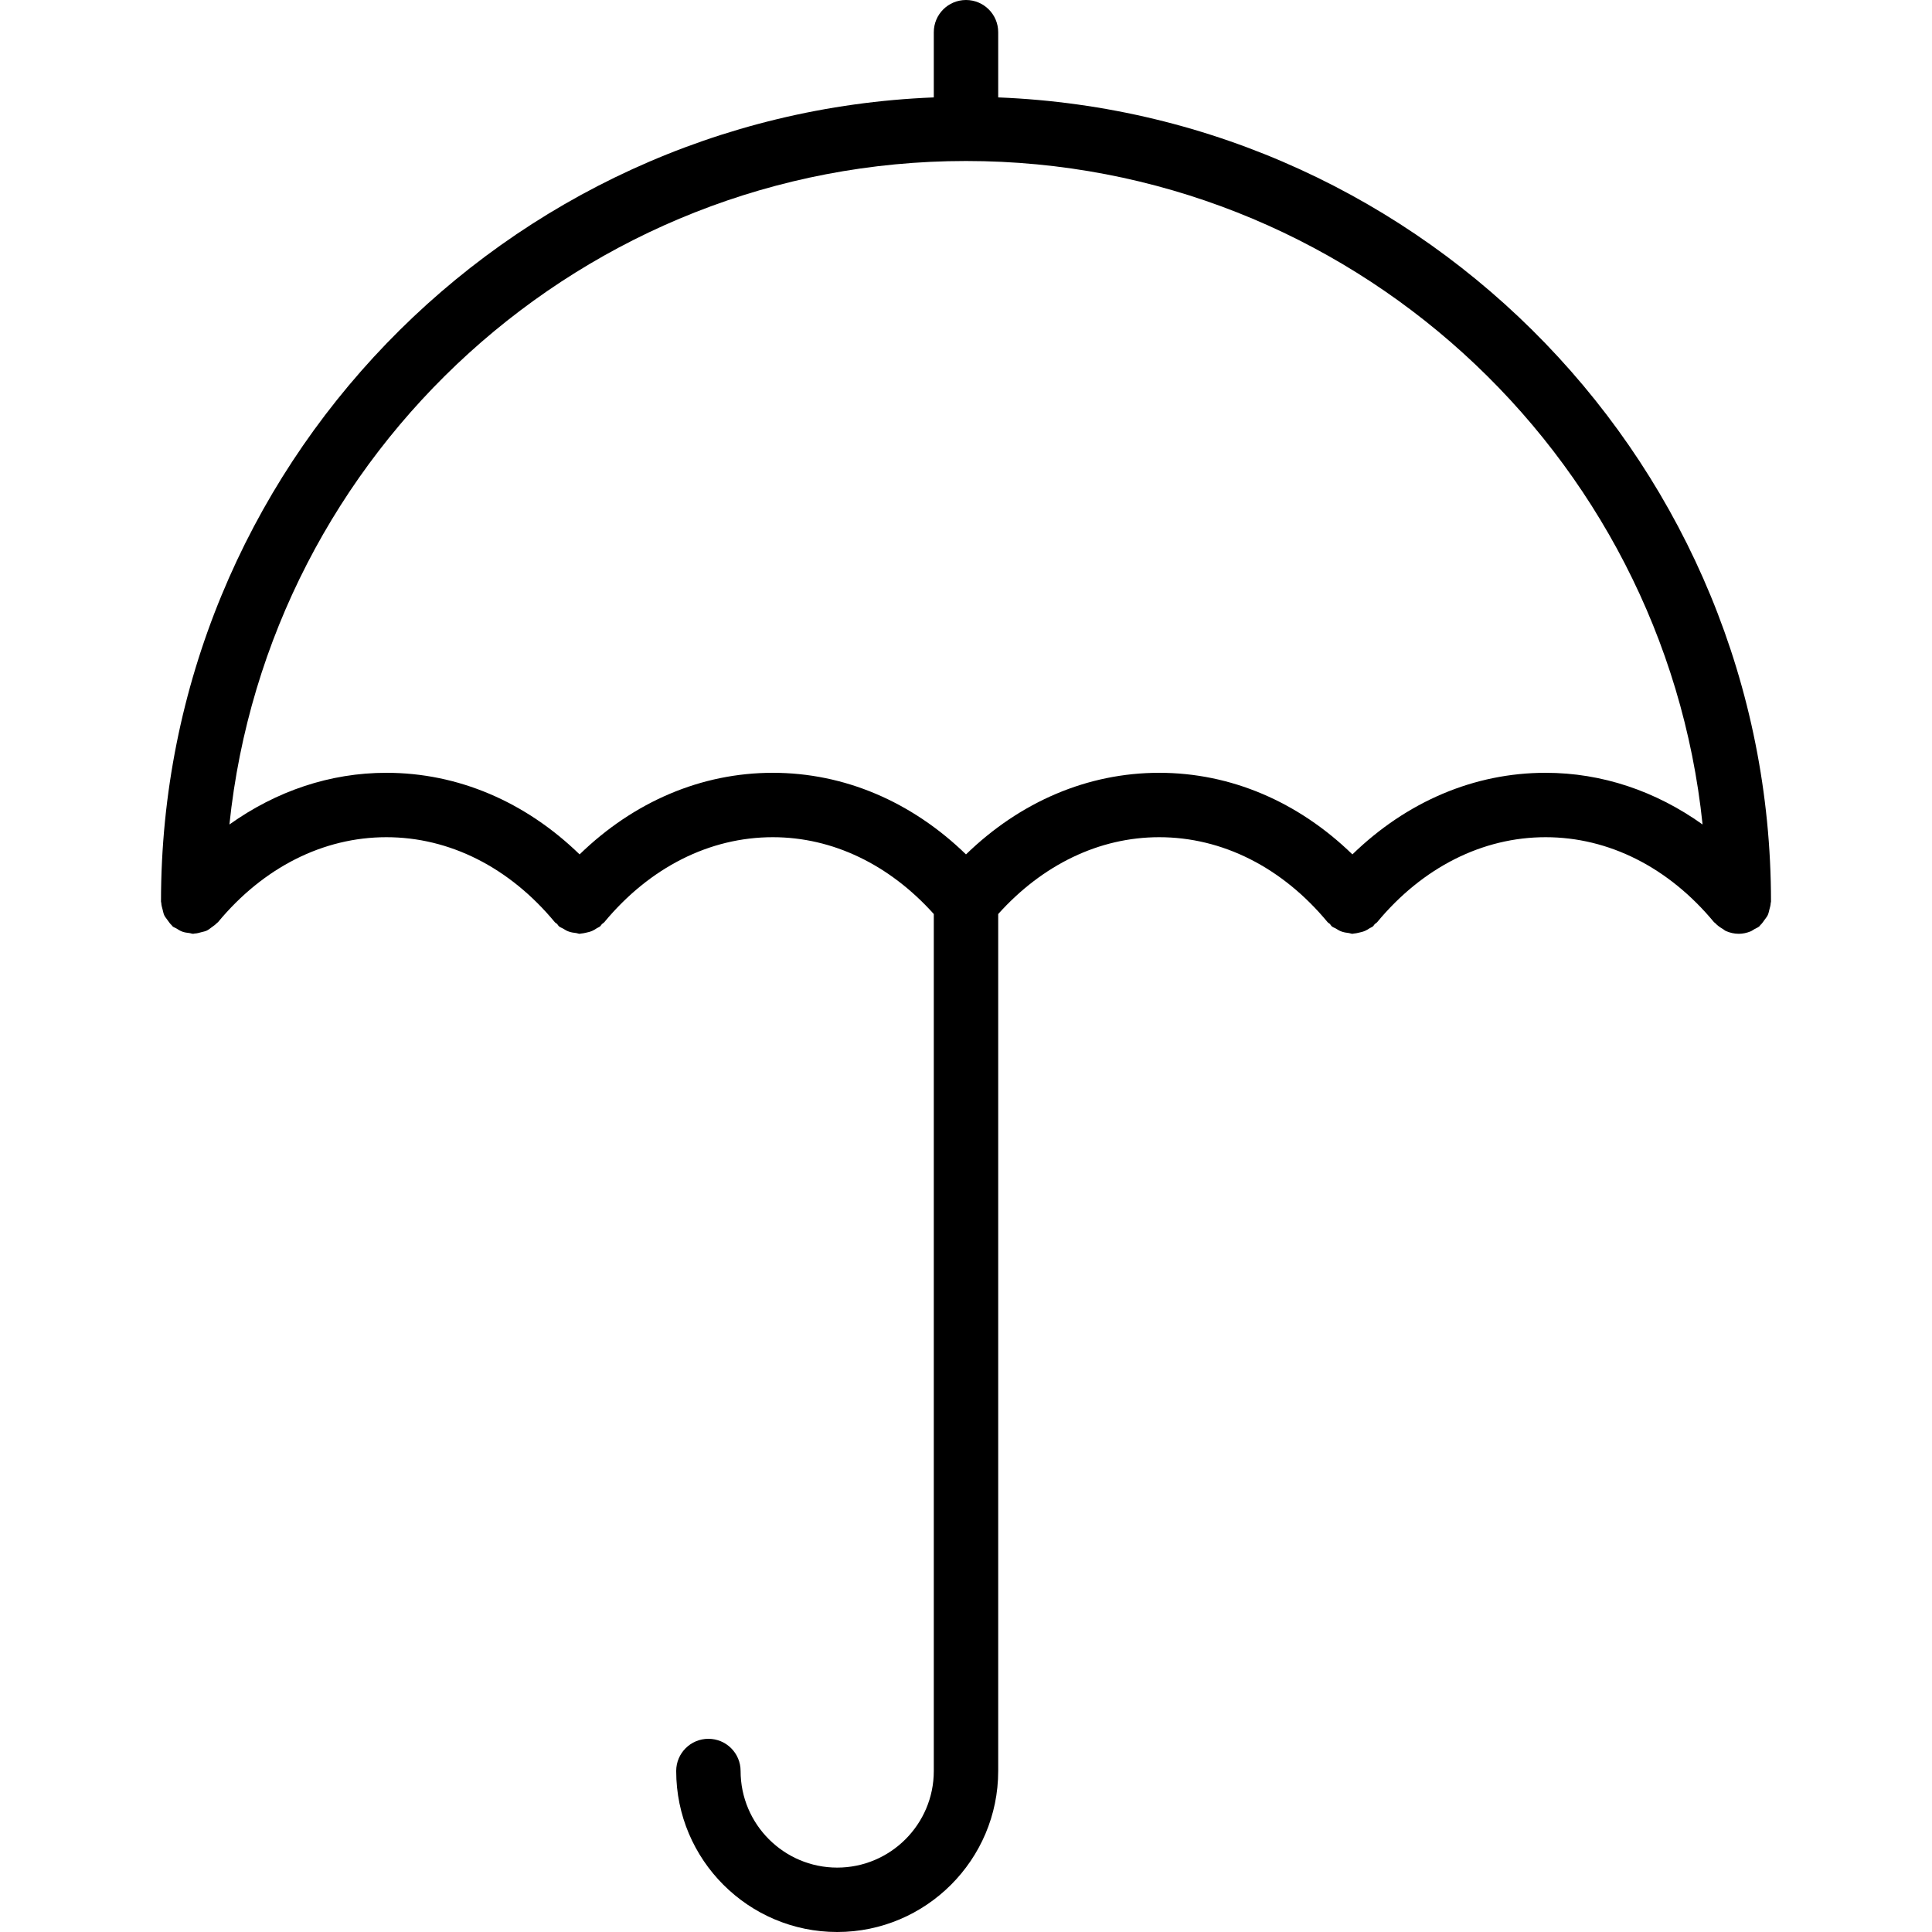
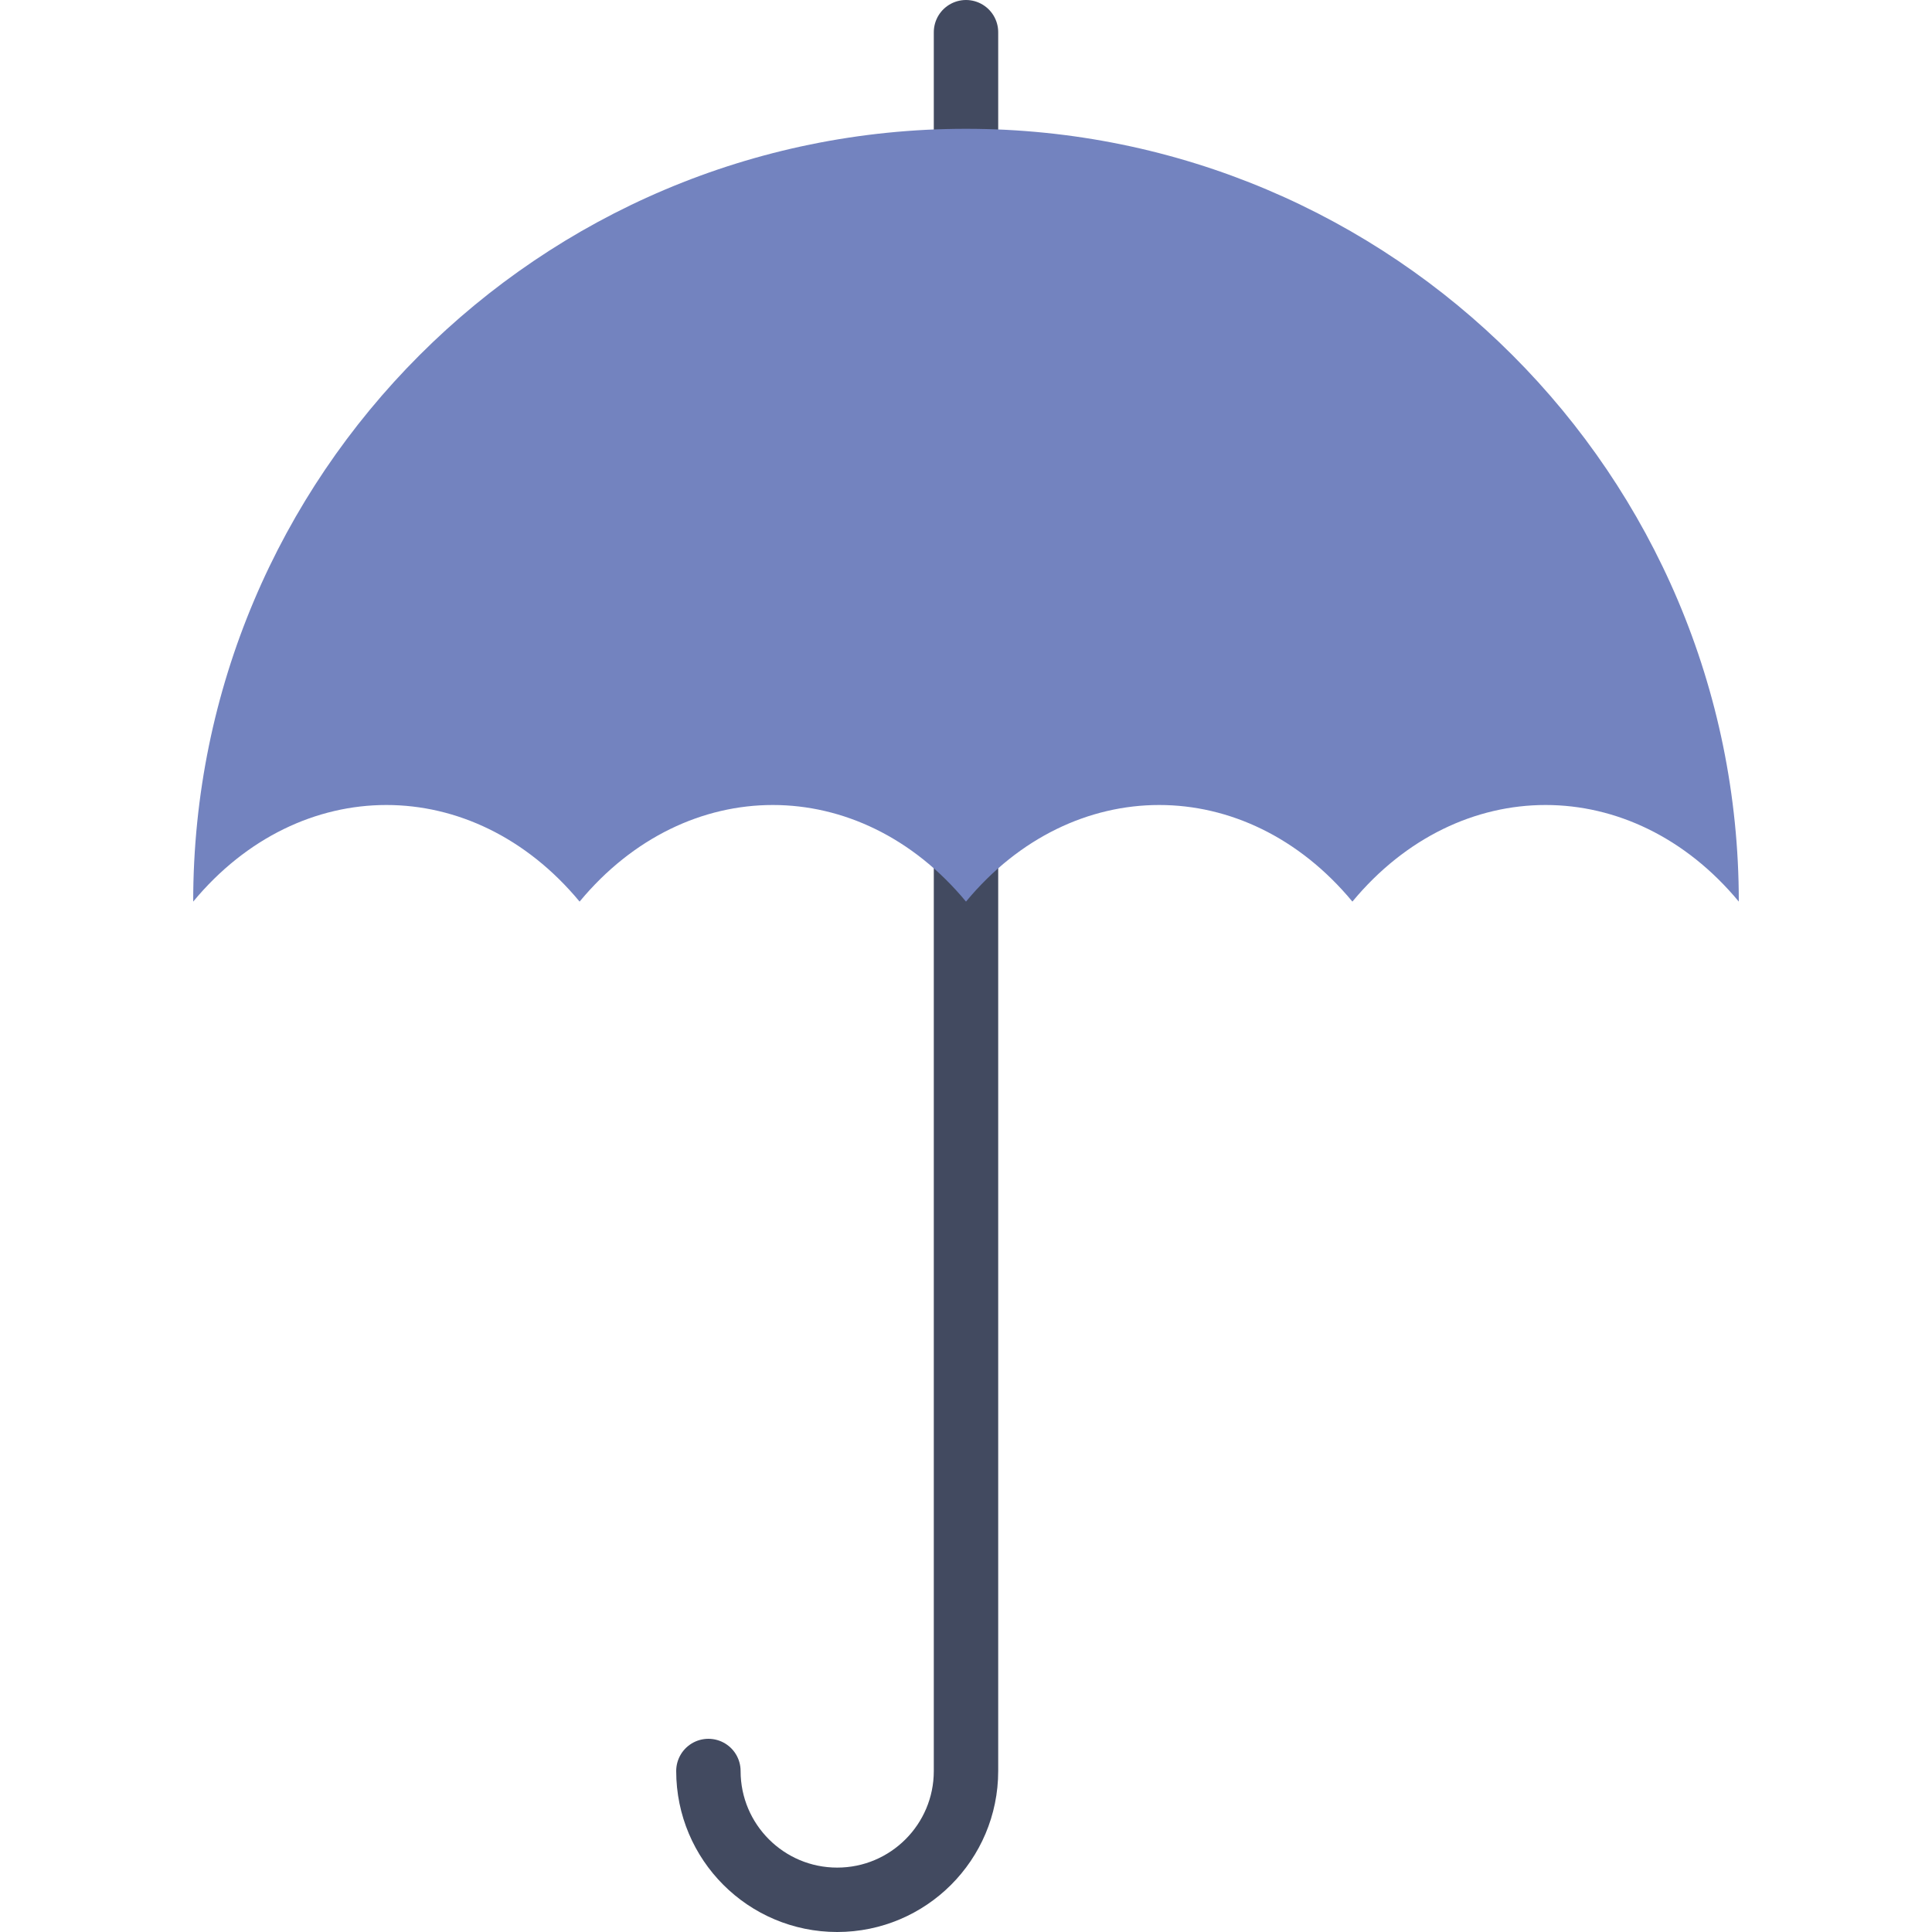
<svg xmlns="http://www.w3.org/2000/svg" version="1.1" id="Capa_1" x="0px" y="0px" viewBox="0 0 60 60" style="enable-background:new 0 0 60 60;" xml:space="preserve">
-   <path d="M54.949,28.251c0.018-0.069,0.039-0.135,0.042-0.207C54.992,28.029,55,28.016,55,28C55,14.55,44.323,3.553,31,3.025V1  c0-0.553-0.448-1-1-1s-1,0.447-1,1v2.025C15.677,3.553,5,14.55,5,28c0,0.016,0.008,0.029,0.009,0.045  c0.003,0.071,0.023,0.137,0.042,0.207c0.016,0.059,0.025,0.118,0.05,0.172c0.025,0.053,0.064,0.097,0.098,0.145  c0.042,0.059,0.081,0.118,0.135,0.167c0.011,0.01,0.016,0.025,0.028,0.035c0.036,0.03,0.08,0.04,0.118,0.064  c0.059,0.037,0.115,0.074,0.182,0.098c0.07,0.026,0.141,0.034,0.213,0.043C5.918,28.98,5.956,29,6,29  c0.015,0,0.027-0.008,0.042-0.008c0.076-0.003,0.147-0.024,0.22-0.044c0.054-0.015,0.109-0.023,0.158-0.047  c0.057-0.026,0.104-0.068,0.156-0.105c0.055-0.04,0.111-0.077,0.157-0.127c0.011-0.012,0.026-0.017,0.037-0.03  C8.18,26.937,10.038,26,12,26s3.82,0.937,5.23,2.639c0.019,0.023,0.048,0.032,0.069,0.053c0.024,0.024,0.036,0.056,0.063,0.078  c0.04,0.033,0.088,0.045,0.13,0.071c0.051,0.031,0.098,0.062,0.152,0.082c0.082,0.032,0.164,0.045,0.249,0.054  C17.93,28.981,17.964,29,18,29c0.016,0,0.031-0.007,0.046-0.008c0.051-0.002,0.098-0.015,0.148-0.025  c0.069-0.014,0.135-0.03,0.2-0.059c0.05-0.022,0.095-0.05,0.141-0.081c0.033-0.021,0.07-0.032,0.101-0.058  c0.024-0.02,0.035-0.048,0.057-0.07c0.023-0.023,0.054-0.035,0.075-0.061C20.18,26.937,22.038,26,24,26c1.86,0,3.62,0.85,5,2.386V55  c0,1.654-1.346,3-3,3s-3-1.346-3-3c0-0.553-0.448-1-1-1s-1,0.447-1,1c0,2.757,2.243,5,5,5s5-2.243,5-5V28.386  C32.38,26.85,34.14,26,36,26c1.962,0,3.82,0.937,5.23,2.639c0.019,0.023,0.048,0.032,0.069,0.053  c0.024,0.024,0.036,0.056,0.063,0.078c0.04,0.033,0.088,0.044,0.13,0.07c0.051,0.031,0.098,0.062,0.153,0.083  c0.081,0.031,0.163,0.045,0.249,0.054C41.93,28.981,41.964,29,42,29c0.016,0,0.031-0.007,0.046-0.008  c0.051-0.002,0.099-0.015,0.149-0.026c0.068-0.014,0.134-0.03,0.199-0.058c0.051-0.022,0.096-0.051,0.142-0.081  c0.033-0.021,0.07-0.032,0.101-0.057c0.024-0.02,0.035-0.048,0.056-0.07c0.023-0.023,0.054-0.035,0.076-0.061  C44.18,26.937,46.038,26,48,26s3.82,0.937,5.23,2.639c0.01,0.012,0.024,0.015,0.035,0.027c0.07,0.077,0.154,0.135,0.245,0.188  c0.031,0.018,0.055,0.045,0.088,0.059C53.721,28.967,53.856,29,54,29h0h0c0.123,0,0.245-0.027,0.361-0.073  c0.045-0.018,0.082-0.047,0.124-0.071c0.051-0.029,0.106-0.048,0.152-0.087c0.012-0.01,0.017-0.024,0.028-0.035  c0.054-0.049,0.092-0.107,0.135-0.167c0.034-0.048,0.073-0.093,0.098-0.145C54.924,28.369,54.934,28.31,54.949,28.251z M48,24  c-2.218,0-4.312,0.895-6,2.534C40.312,24.895,38.218,24,36,24s-4.312,0.895-6,2.534C28.312,24.895,26.218,24,24,24  s-4.312,0.895-6,2.534C16.312,24.895,14.218,24,12,24c-1.75,0-3.418,0.566-4.875,1.605C8.327,14.044,18.127,5,30,5  s21.673,9.044,22.875,20.605C51.418,24.566,49.75,24,48,24z" />
+   <path style="fill:none;stroke:#424A60;stroke-width:2;stroke-linecap:round;stroke-miterlimit:10;" d="M30,1v54c0,2.209-1.791,4-4,4  s-4-1.791-4-4" />
+   <path style="fill:#7383BF;" d="M30,28c3.316-4,8.684-4,12,0c3.316-4,8.684-4,12,0C54,14.745,43.255,4,30,4S6,14.745,6,28  c3.316-4,8.684-4,12,0C21.316,24,26.684,24,30,28z" />
  <g>
</g>
  <g>
</g>
  <g>
</g>
  <g>
</g>
  <g>
</g>
  <g>
</g>
  <g>
</g>
  <g>
</g>
  <g>
</g>
  <g>
</g>
  <g>
</g>
  <g>
</g>
  <g>
</g>
  <g>
</g>
  <g>
</g>
</svg>
